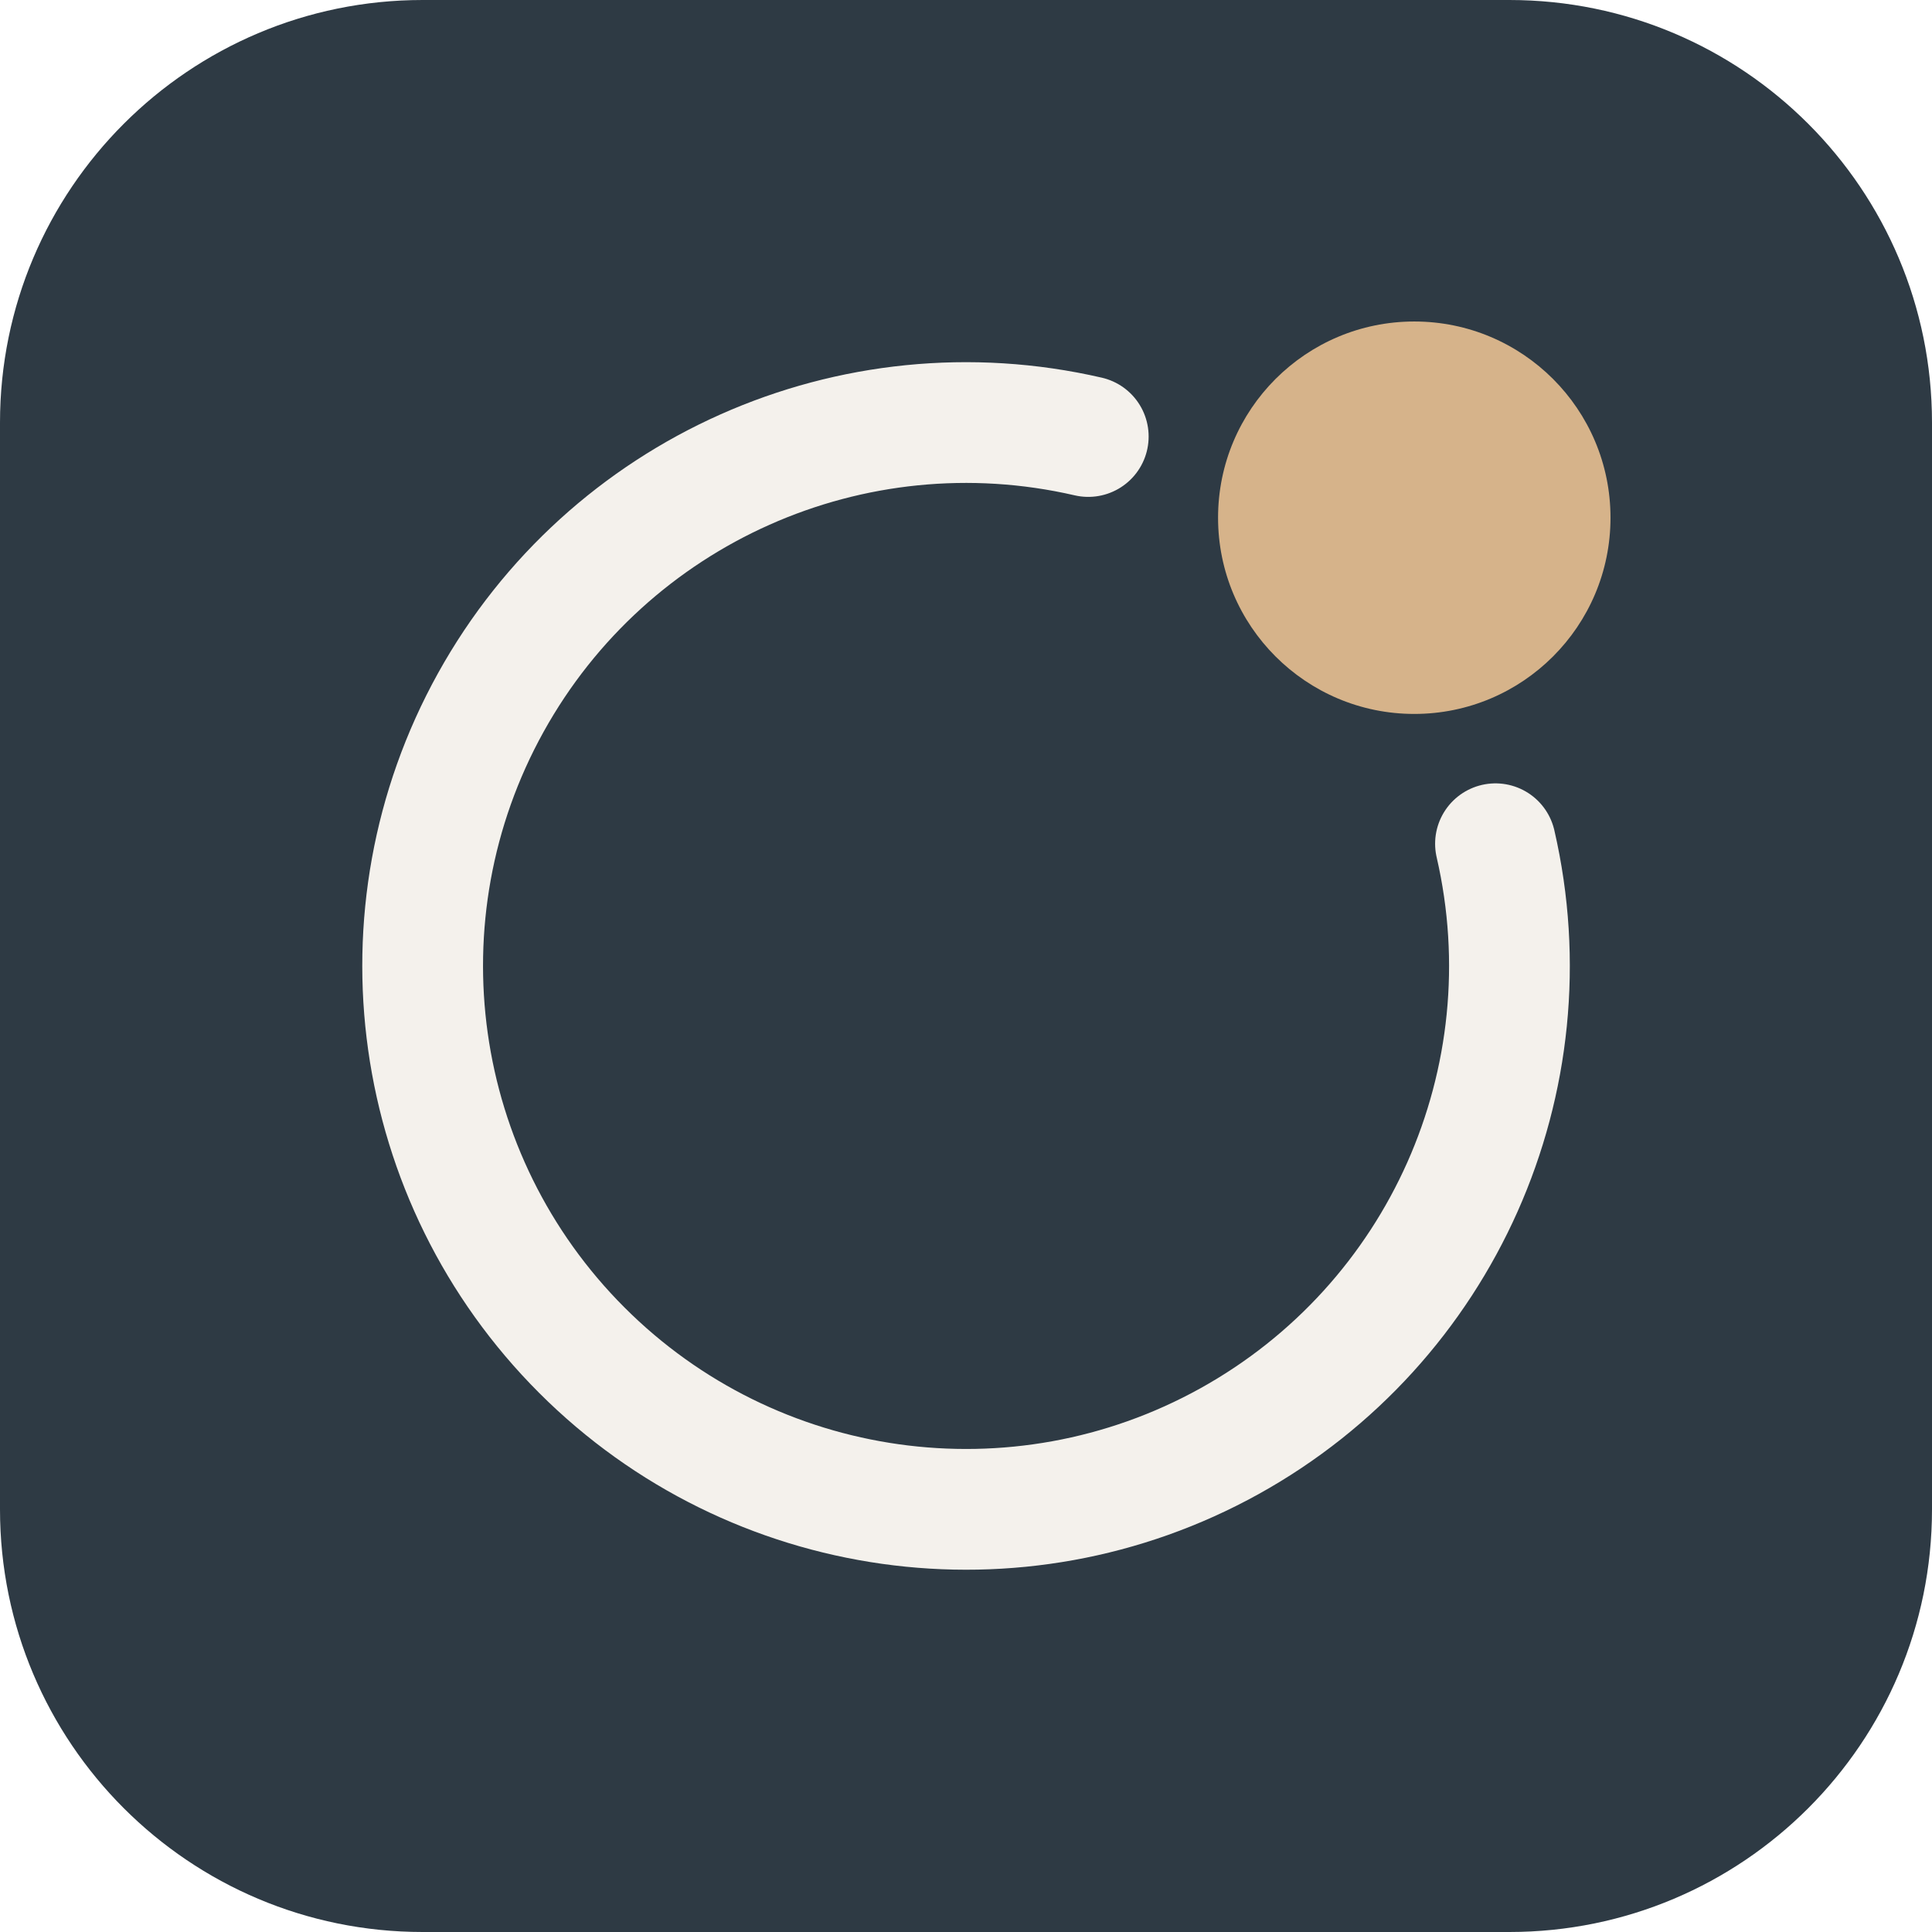
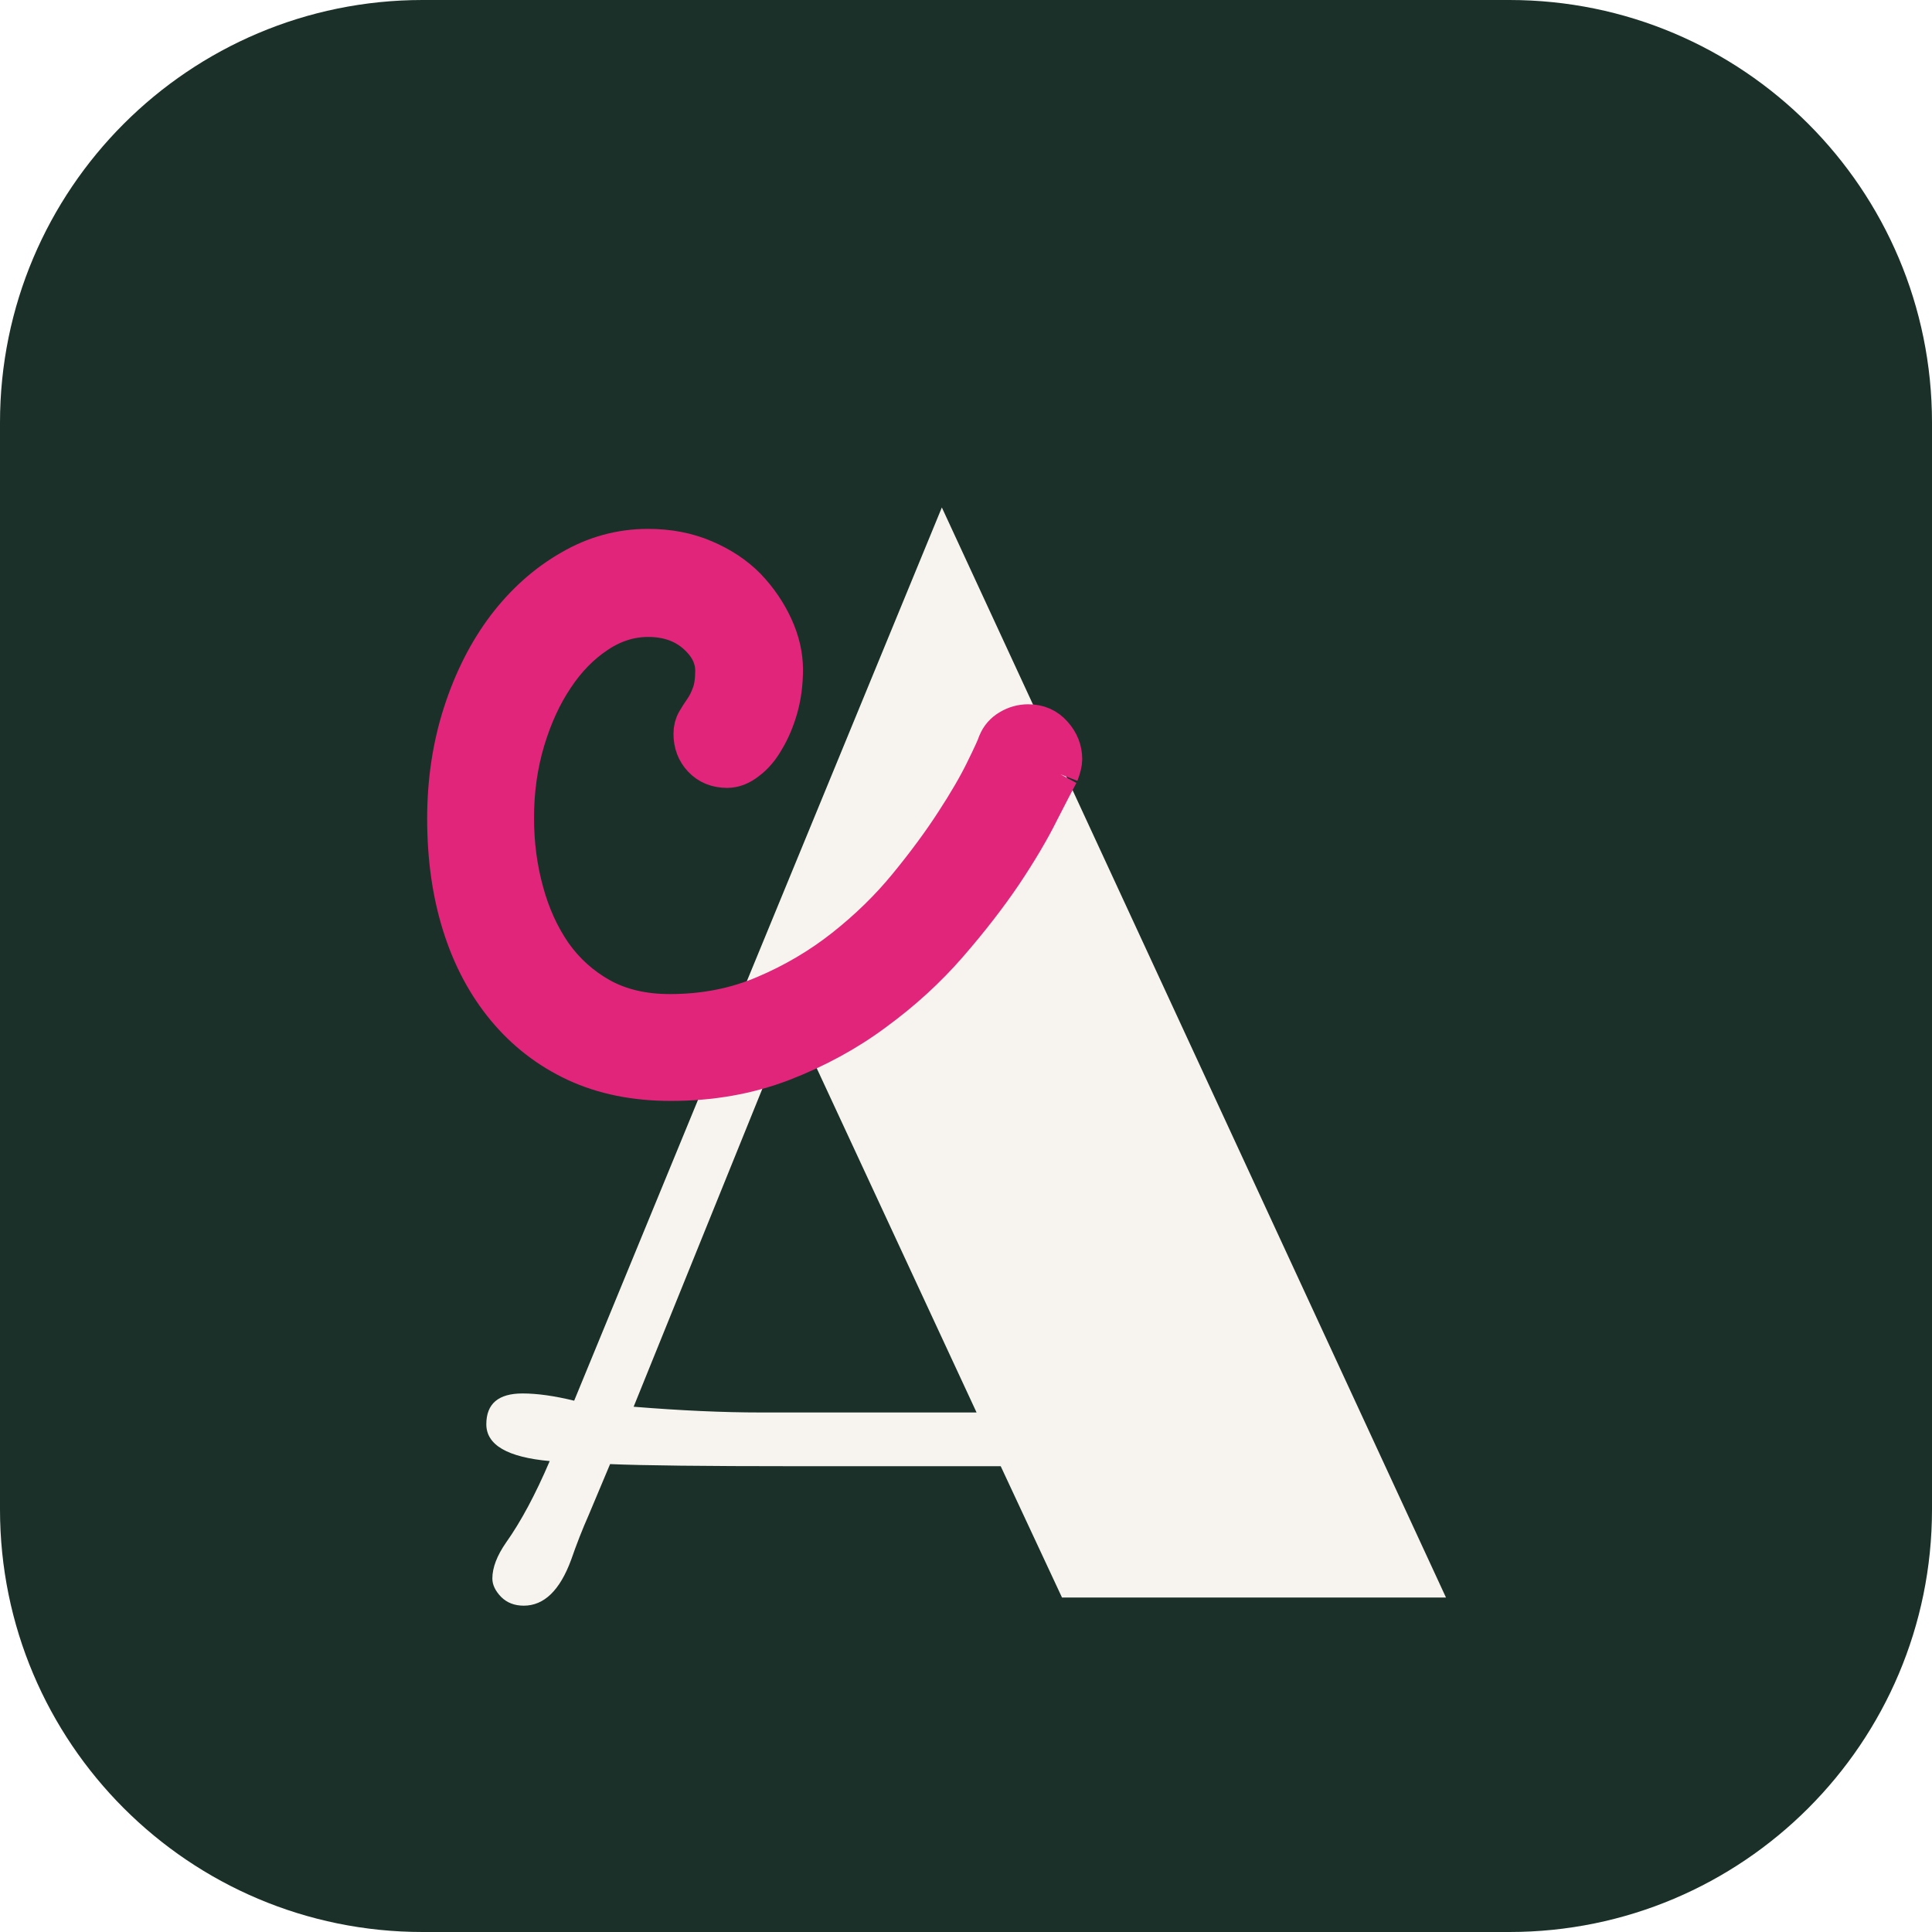
- <svg xmlns="http://www.w3.org/2000/svg" viewBox="0 0 64 64">
-   <rect width="64" height="64" rx="14" fill="#2E3A44" />
-   <path d="M49.54 27.95A18 18 0 1 1 36.05 14.46" fill="none" stroke="#F4F1EC" stroke-width="4" stroke-linecap="round" />
-   <circle cx="46.85" cy="17.15" r="6.5" fill="#D6B38A" />
+ <svg xmlns="http://www.w3.org/2000/svg" viewBox="0 0 64 64" role="img" aria-label="Cycle Awakening">
+   <rect width="64" height="64" rx="14" fill="#1A3028" />
+   <path transform="translate(15.89 52.92)" d="M17.26 -4.35L10.42 -4.35Q5.96 -4.35 4.32 -4.42L4.32 -4.42L3.61 -2.73Q3.30 -2.03 3.03 -1.25L3.03 -1.25Q2.47 0.27 1.46 0.27L1.46 0.27Q1.00 0.27 0.71 -0.02Q0.42 -0.32 0.42 -0.63L0.42 -0.63Q0.42 -1.17 0.88 -1.83L0.88 -1.83Q1.61 -2.86 2.32 -4.52L2.32 -4.52Q0.22 -4.71 0.22 -5.74Q0.22 -6.76 1.42 -6.76L1.42 -6.76Q2.15 -6.76 3.13 -6.52L3.13 -6.52L15.31 -36.11L32.01 0.00L19.29 0.00L17.26 -4.35M10.35 -19.29L5.10 -6.32Q7.45 -6.13 9.30 -6.13L9.30 -6.13L16.46 -6.13L10.35 -19.29" fill="#F7F4EF" />
+   <path transform="translate(13.50 34.31)" d="M21.63 -8.66L21.63 -8.66Q21.44 -8.31 20.98 -7.41Q20.53 -6.50 19.77 -5.36Q19.00 -4.22 17.94 -3.00Q16.88 -1.78 15.50 -0.77Q14.13 0.25 12.42 0.91Q10.72 1.56 8.72 1.56L8.72 1.56Q6.94 1.56 5.56 0.92Q4.19 0.28 3.22 -0.89Q2.25 -2.06 1.75 -3.66Q1.25 -5.25 1.25 -7.19L1.25 -7.19Q1.25 -9.06 1.78 -10.70Q2.31 -12.34 3.23 -13.56Q4.16 -14.78 5.38 -15.48Q6.59 -16.19 7.97 -16.19L7.97 -16.19Q9.00 -16.19 9.84 -15.83Q10.69 -15.47 11.27 -14.88Q11.84 -14.28 12.17 -13.56Q12.50 -12.84 12.50 -12.13L12.50 -12.13Q12.50 -11.44 12.33 -10.84Q12.16 -10.25 11.89 -9.80Q11.63 -9.34 11.28 -9.08Q10.94 -8.81 10.59 -8.81L10.59 -8.81Q10.06 -8.81 9.73 -9.16Q9.41 -9.50 9.41 -10.00L9.41 -10.00Q9.41 -10.25 9.52 -10.44Q9.63 -10.63 9.77 -10.83Q9.91 -11.03 10.02 -11.33Q10.13 -11.63 10.13 -12.09L10.13 -12.09Q10.13 -12.75 9.52 -13.28Q8.91 -13.81 7.97 -13.81L7.97 -13.81Q7.09 -13.81 6.30 -13.28Q5.50 -12.75 4.91 -11.86Q4.31 -10.97 3.95 -9.77Q3.59 -8.56 3.59 -7.22L3.59 -7.22Q3.59 -5.94 3.91 -4.78Q4.22 -3.63 4.84 -2.73Q5.47 -1.84 6.42 -1.31Q7.38 -0.78 8.69 -0.78L8.69 -0.78Q10.38 -0.78 11.81 -1.39Q13.25 -2.00 14.44 -2.94Q15.63 -3.88 16.53 -4.98Q17.44 -6.09 18.08 -7.08Q18.72 -8.06 19.08 -8.80Q19.44 -9.53 19.50 -9.72L19.50 -9.72Q19.63 -10.03 19.92 -10.20Q20.22 -10.38 20.56 -10.38L20.56 -10.38Q21.09 -10.38 21.42 -10.00Q21.75 -9.63 21.75 -9.16L21.75 -9.16Q21.75 -8.97 21.63 -8.66" fill="#E0257A" stroke="#E0257A" stroke-width="1.2" />
</svg>
